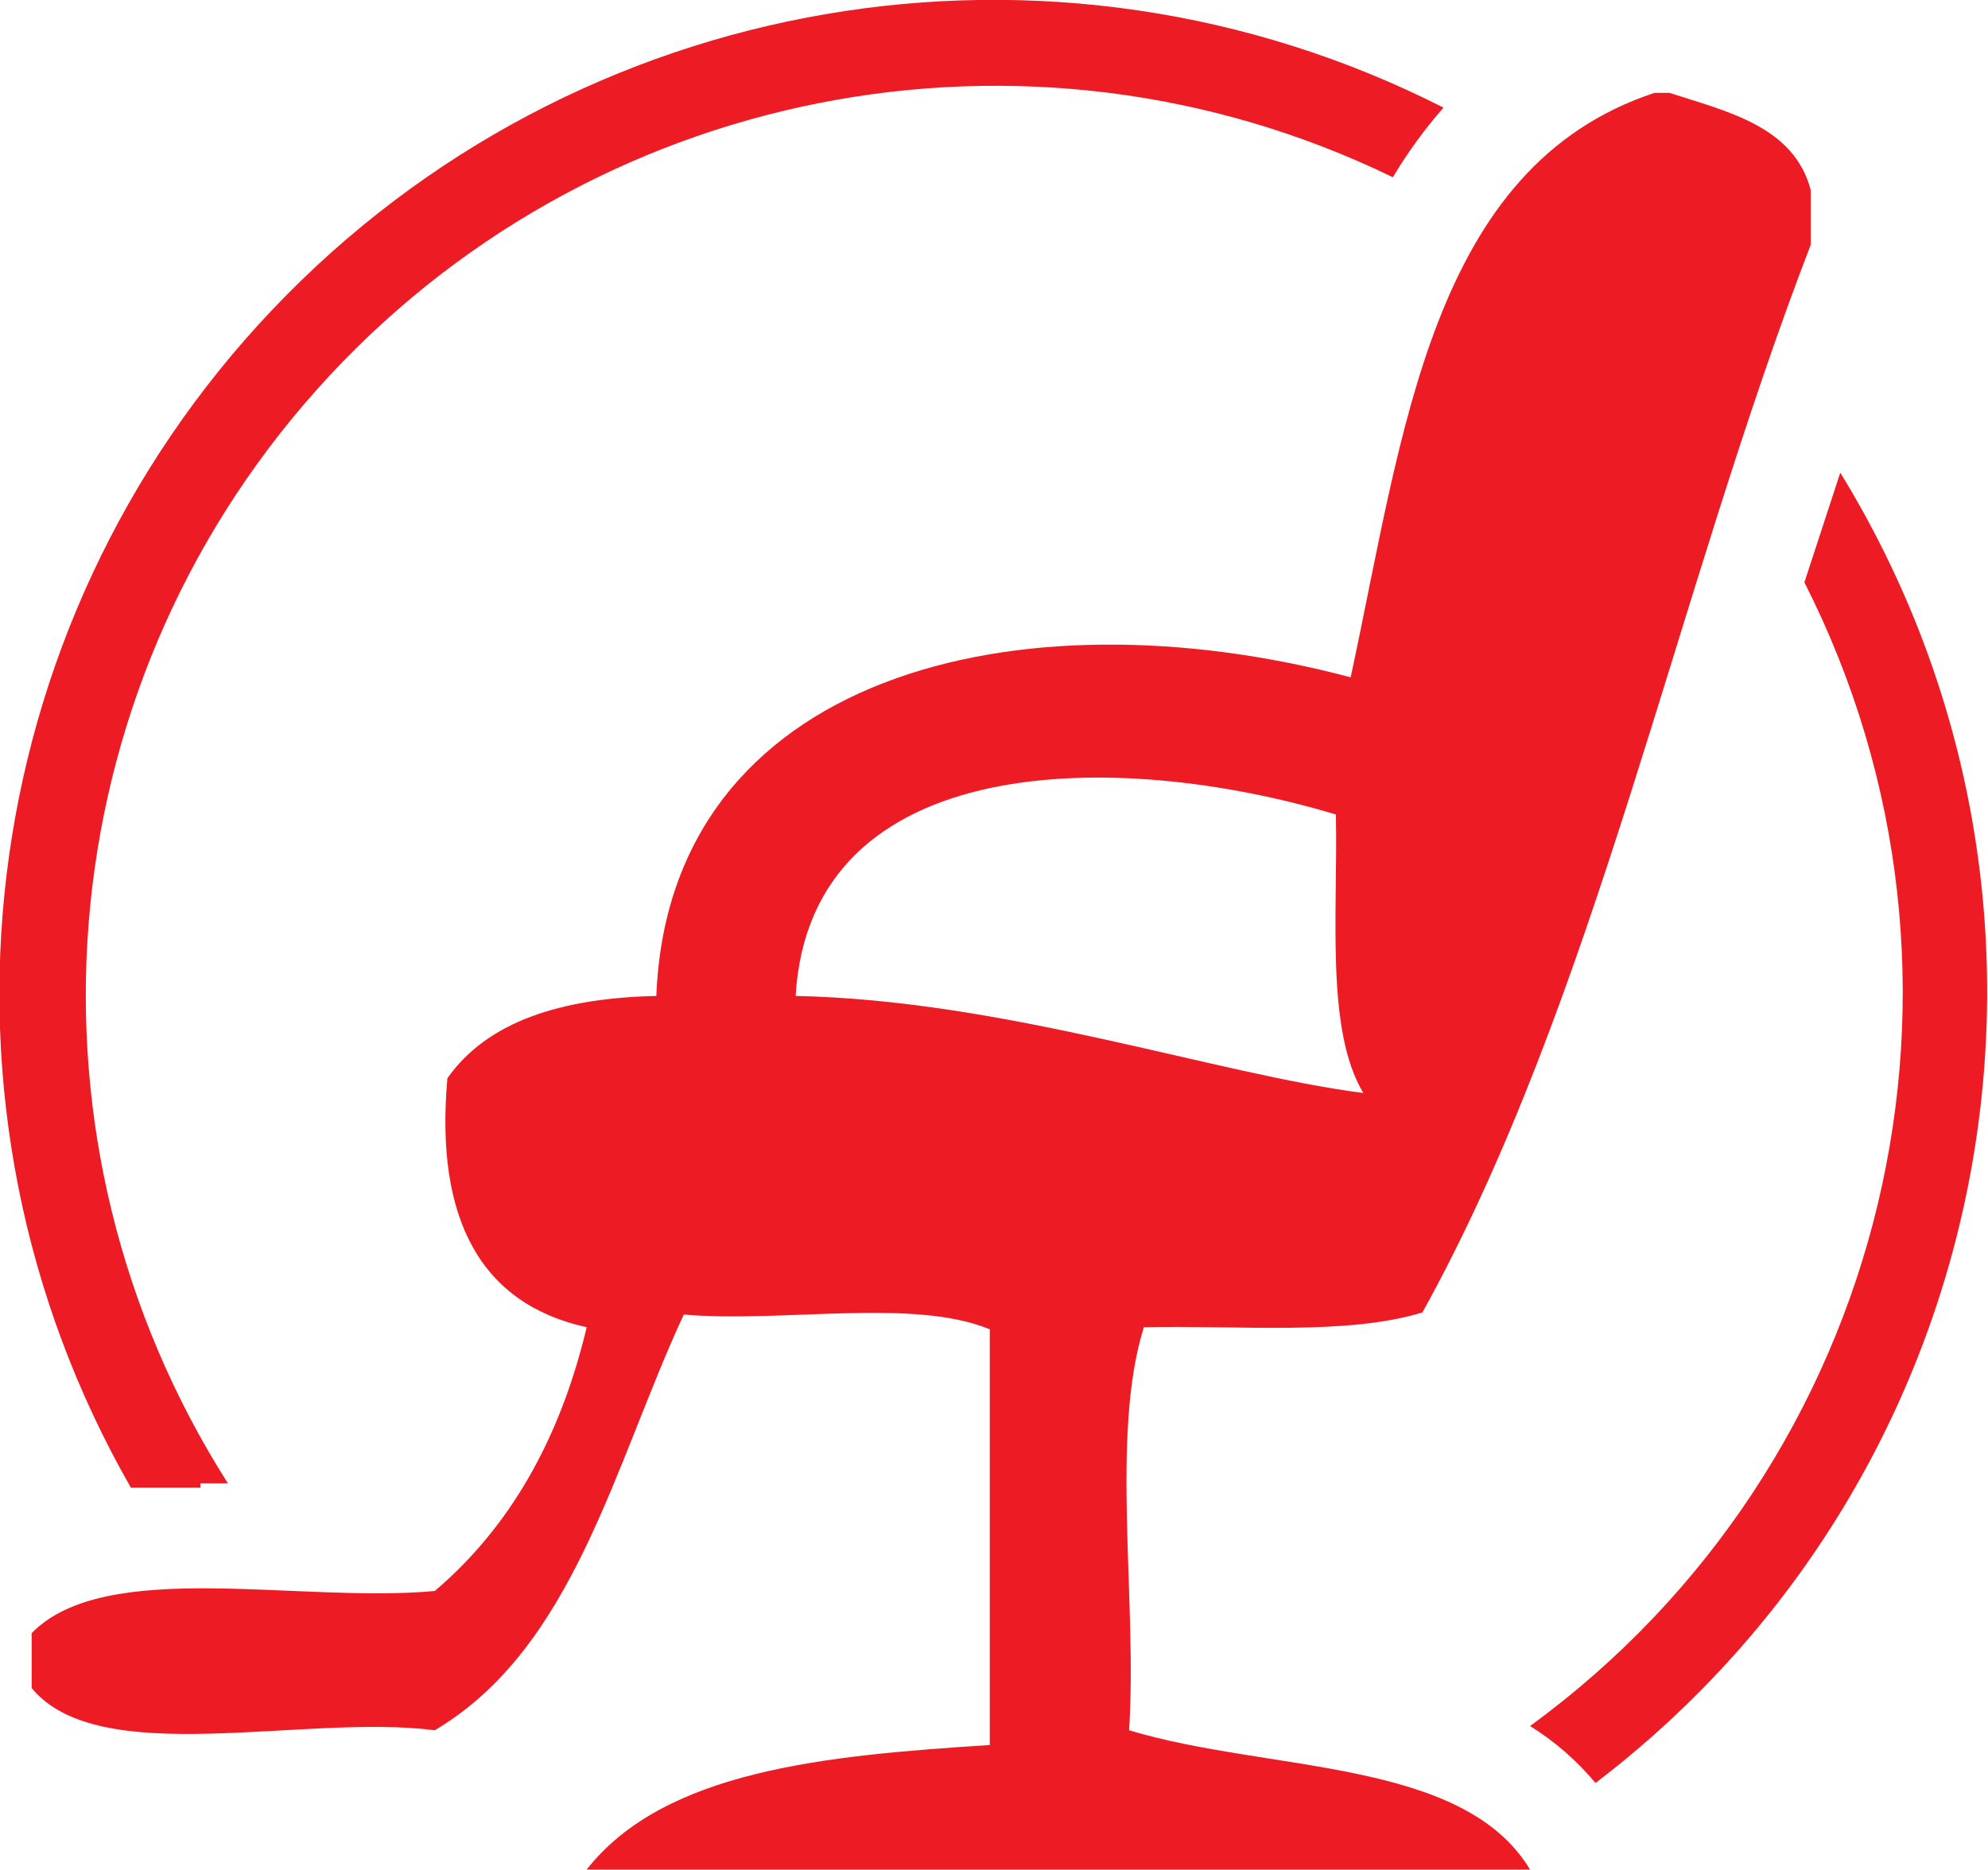
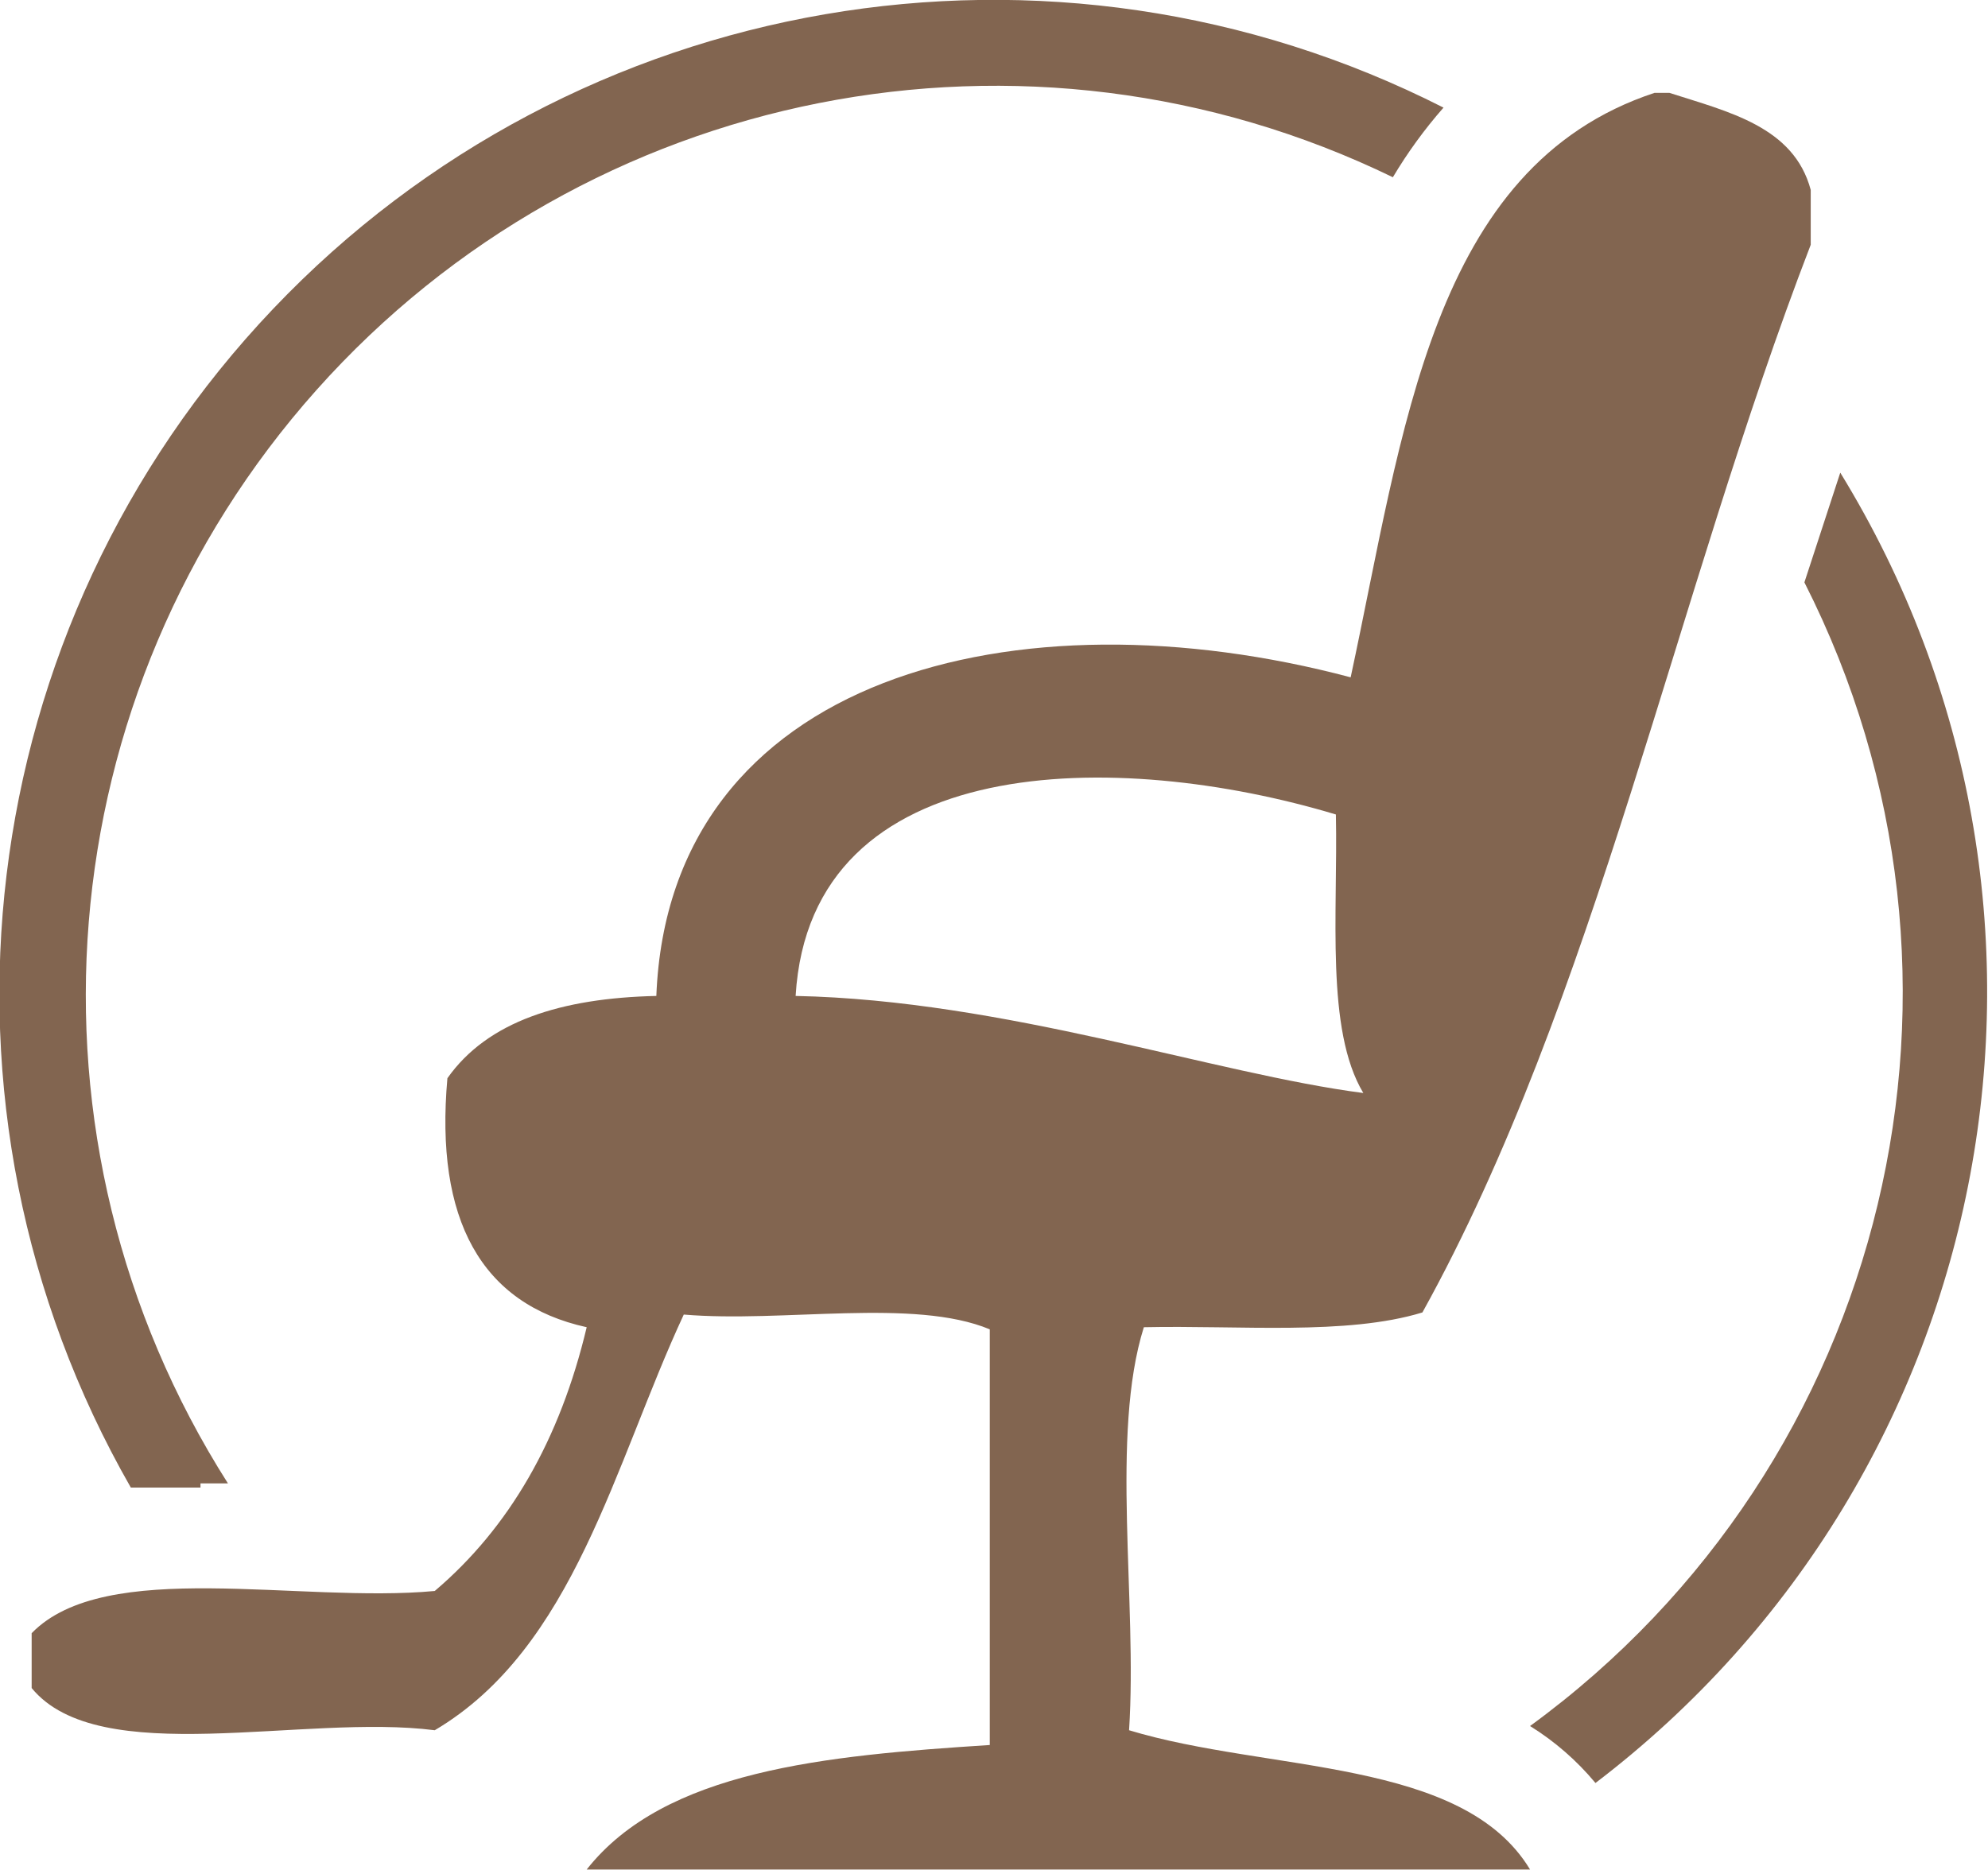
<svg xmlns="http://www.w3.org/2000/svg" viewBox="0 0 94.2 88.6">
-   <path d="M87.2,22.4l-1.7,5.2a43,43,0,0,1-13,54.2,12.8,12.8,0,0,1,3.1,2.7A47.1,47.1,0,0,0,87.2,22.4Z" fill="#ed1c24" />
-   <path d="M9.5,70.3h1.3A43.1,43.1,0,0,1,66,8.4a22.3,22.3,0,0,1,2.4-3.3A47.1,47.1,0,0,0,6.2,70.5H9.5Z" fill="#ed1c24" />
-   <path d="M53.5,82c0.4-6.1-.9-14,0.7-19.1,4.5-.1,9.6.4,13.2-0.7,8.2-14.8,12-34,18.4-50.6V9C85,6,81.9,5.3,79.1,4.4H78.4C67.8,7.9,66.5,20.5,64,32.1,48.2,27.9,31.7,32,31.1,47.2c-4.5.1-8,1.2-9.9,3.9-0.6,6.7,1.6,10.7,6.6,11.8q-1.9,8-7.2,12.5c-6.4.6-15.6-1.6-19.1,2v2.6c3.2,3.9,12.9,1.2,19.1,2,6.6-3.9,8.5-12.6,11.8-19.7,4.7,0.4,10.9-.8,14.5.7V82.7c-7.8.5-15.4,1.2-19.1,5.9H72.5C69.3,83.3,60.1,84,53.5,82ZM37.7,47.2C38.4,35.5,53,35.5,63.3,38.6c0.1,4.7-.5,10.2,1.3,13.2C57.6,50.9,47.6,47.4,37.7,47.2Z" fill="#ed1c24" />
+   <path d="M87.2,22.4l-1.7,5.2a43,43,0,0,1-13,54.2,12.8,12.8,0,0,1,3.1,2.7A47.1,47.1,0,0,0,87.2,22.4Z" fill="#826550" />
+   <path d="M9.5,70.3h1.3A43.1,43.1,0,0,1,66,8.4a22.3,22.3,0,0,1,2.4-3.3A47.1,47.1,0,0,0,6.2,70.5H9.5Z" fill="#826550" />
+   <path d="M53.5,82c0.4-6.1-.9-14,0.7-19.1,4.5-.1,9.6.4,13.2-0.7,8.2-14.8,12-34,18.4-50.6V9C85,6,81.9,5.3,79.1,4.4H78.4C67.8,7.9,66.5,20.5,64,32.1,48.2,27.9,31.7,32,31.1,47.2c-4.5.1-8,1.2-9.9,3.9-0.6,6.7,1.6,10.7,6.6,11.8q-1.9,8-7.2,12.5c-6.4.6-15.6-1.6-19.1,2v2.6c3.2,3.9,12.9,1.2,19.1,2,6.6-3.9,8.5-12.6,11.8-19.7,4.7,0.4,10.9-.8,14.5.7V82.7c-7.8.5-15.4,1.2-19.1,5.9H72.5C69.3,83.3,60.1,84,53.5,82ZM37.7,47.2C38.4,35.5,53,35.5,63.3,38.6c0.1,4.7-.5,10.2,1.3,13.2C57.6,50.9,47.6,47.4,37.7,47.2Z" fill="#826550" />
</svg>
